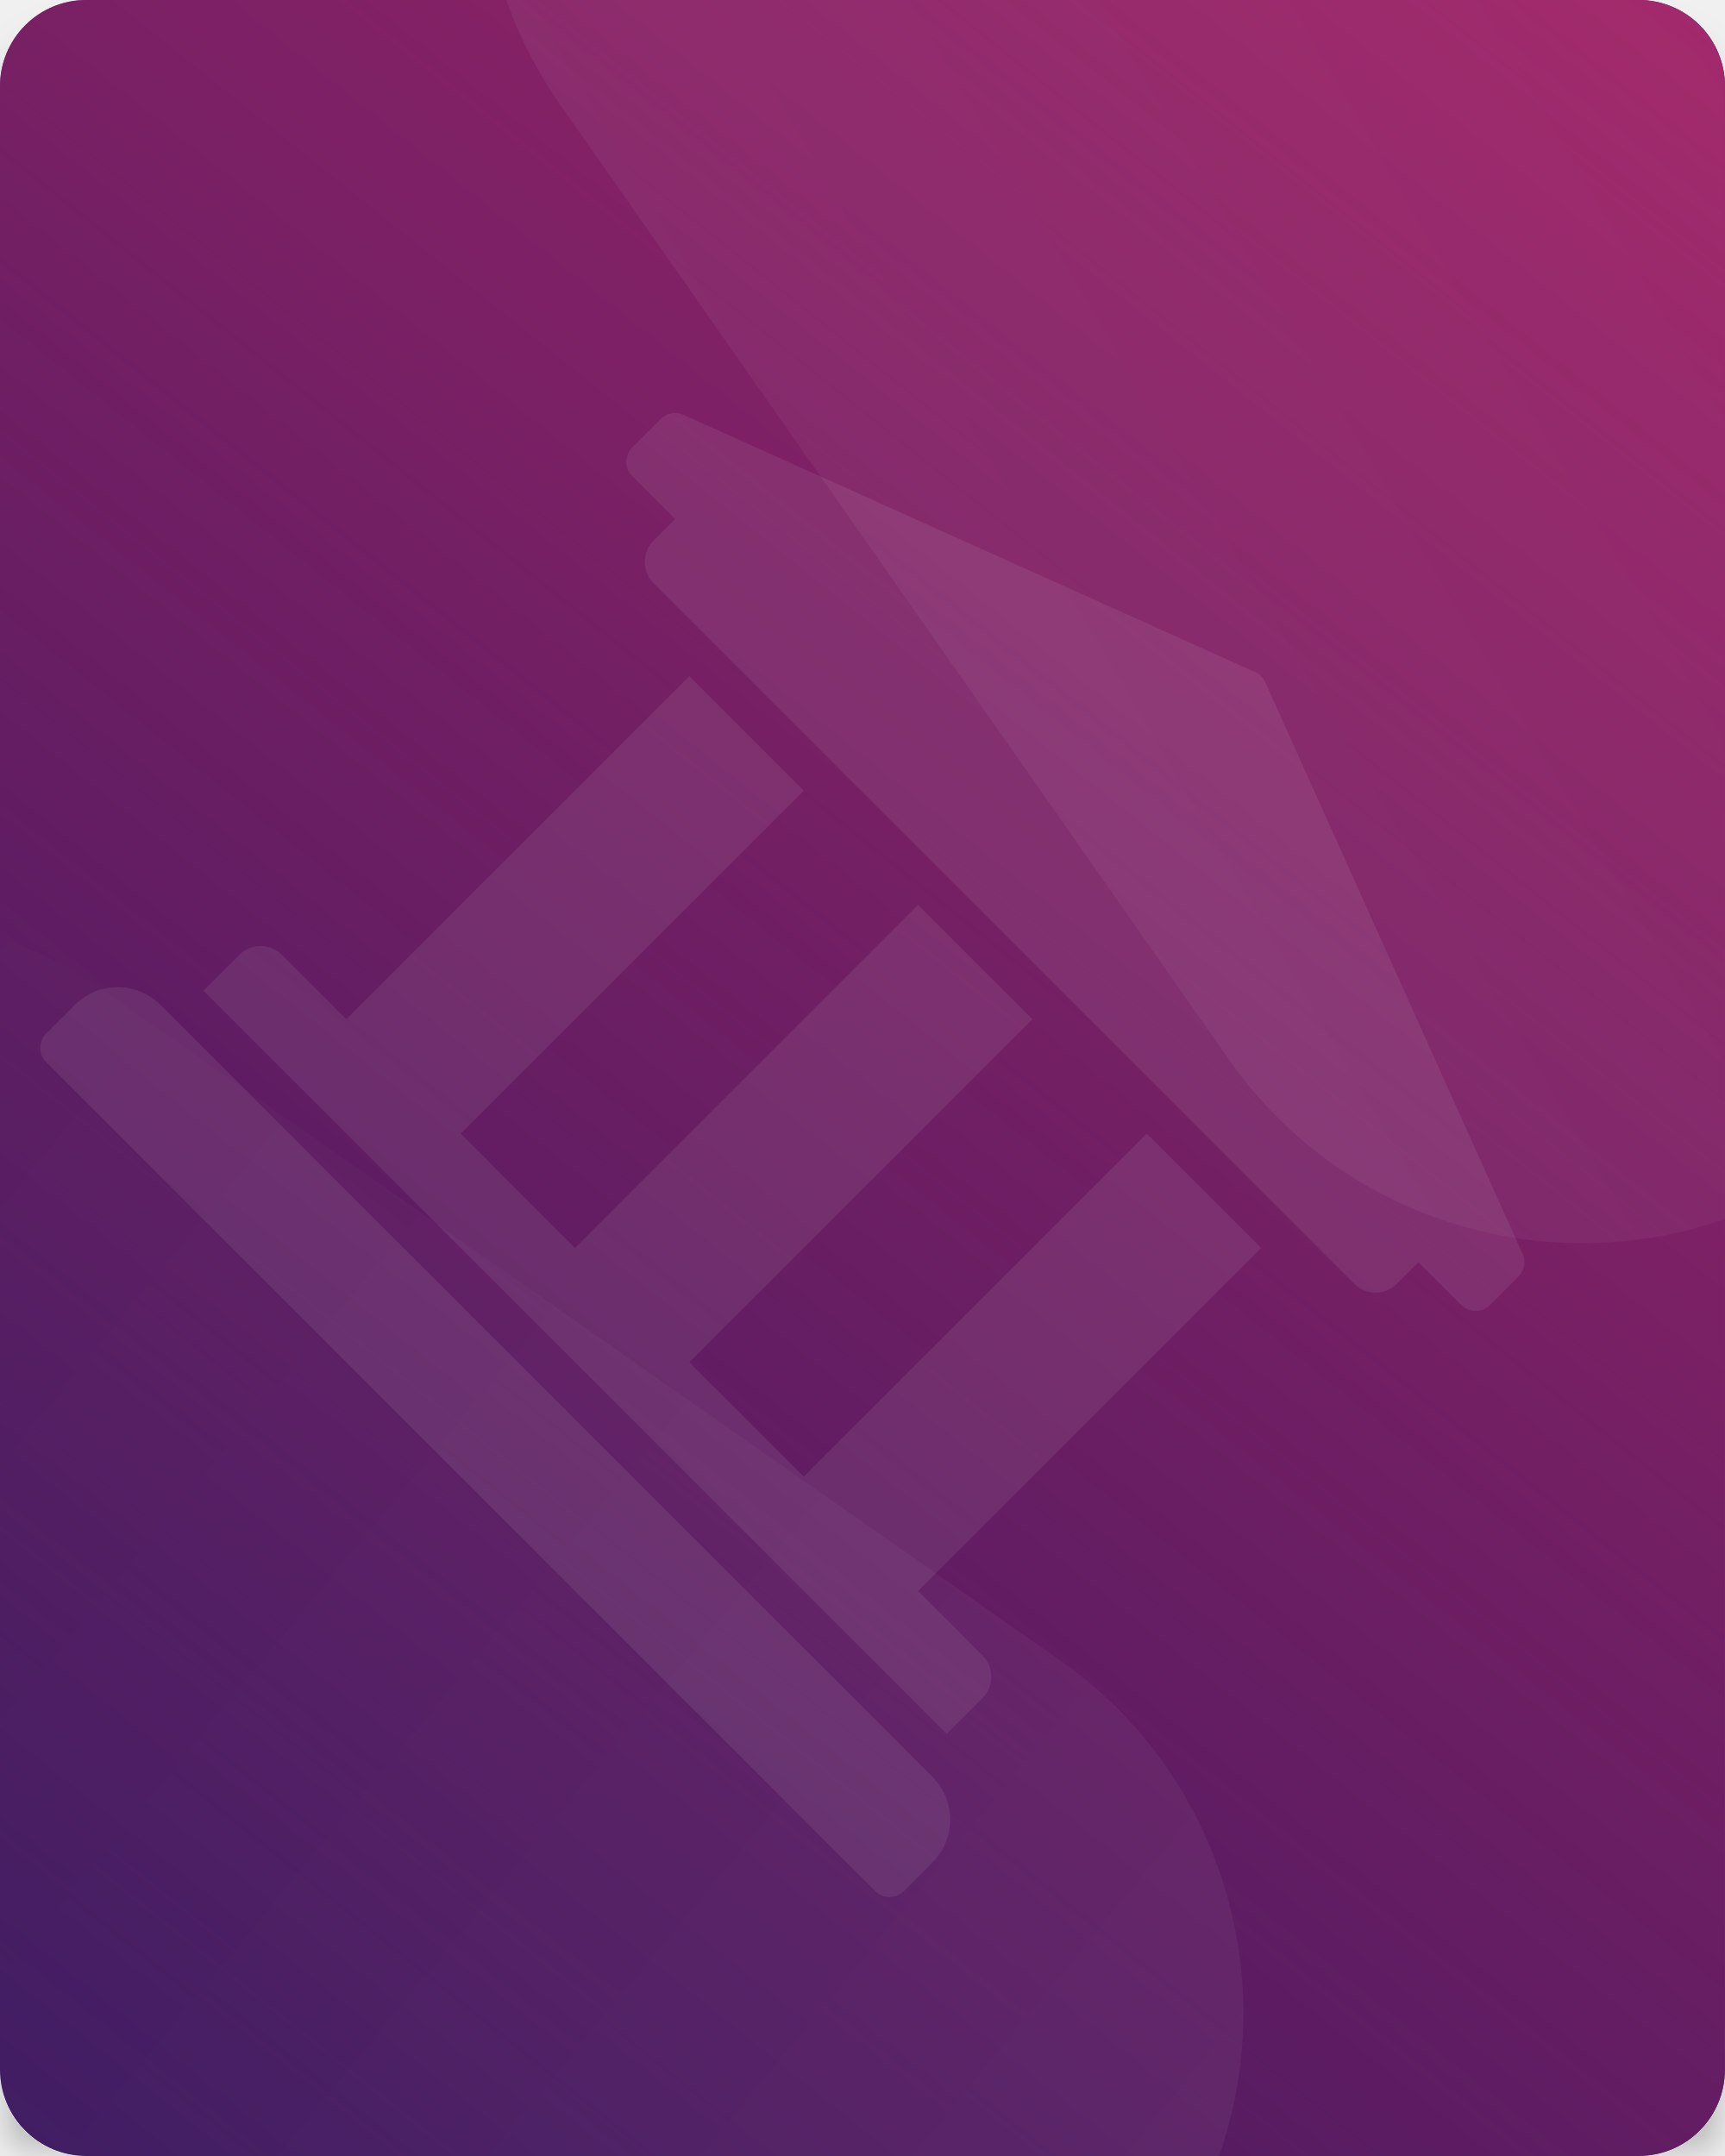
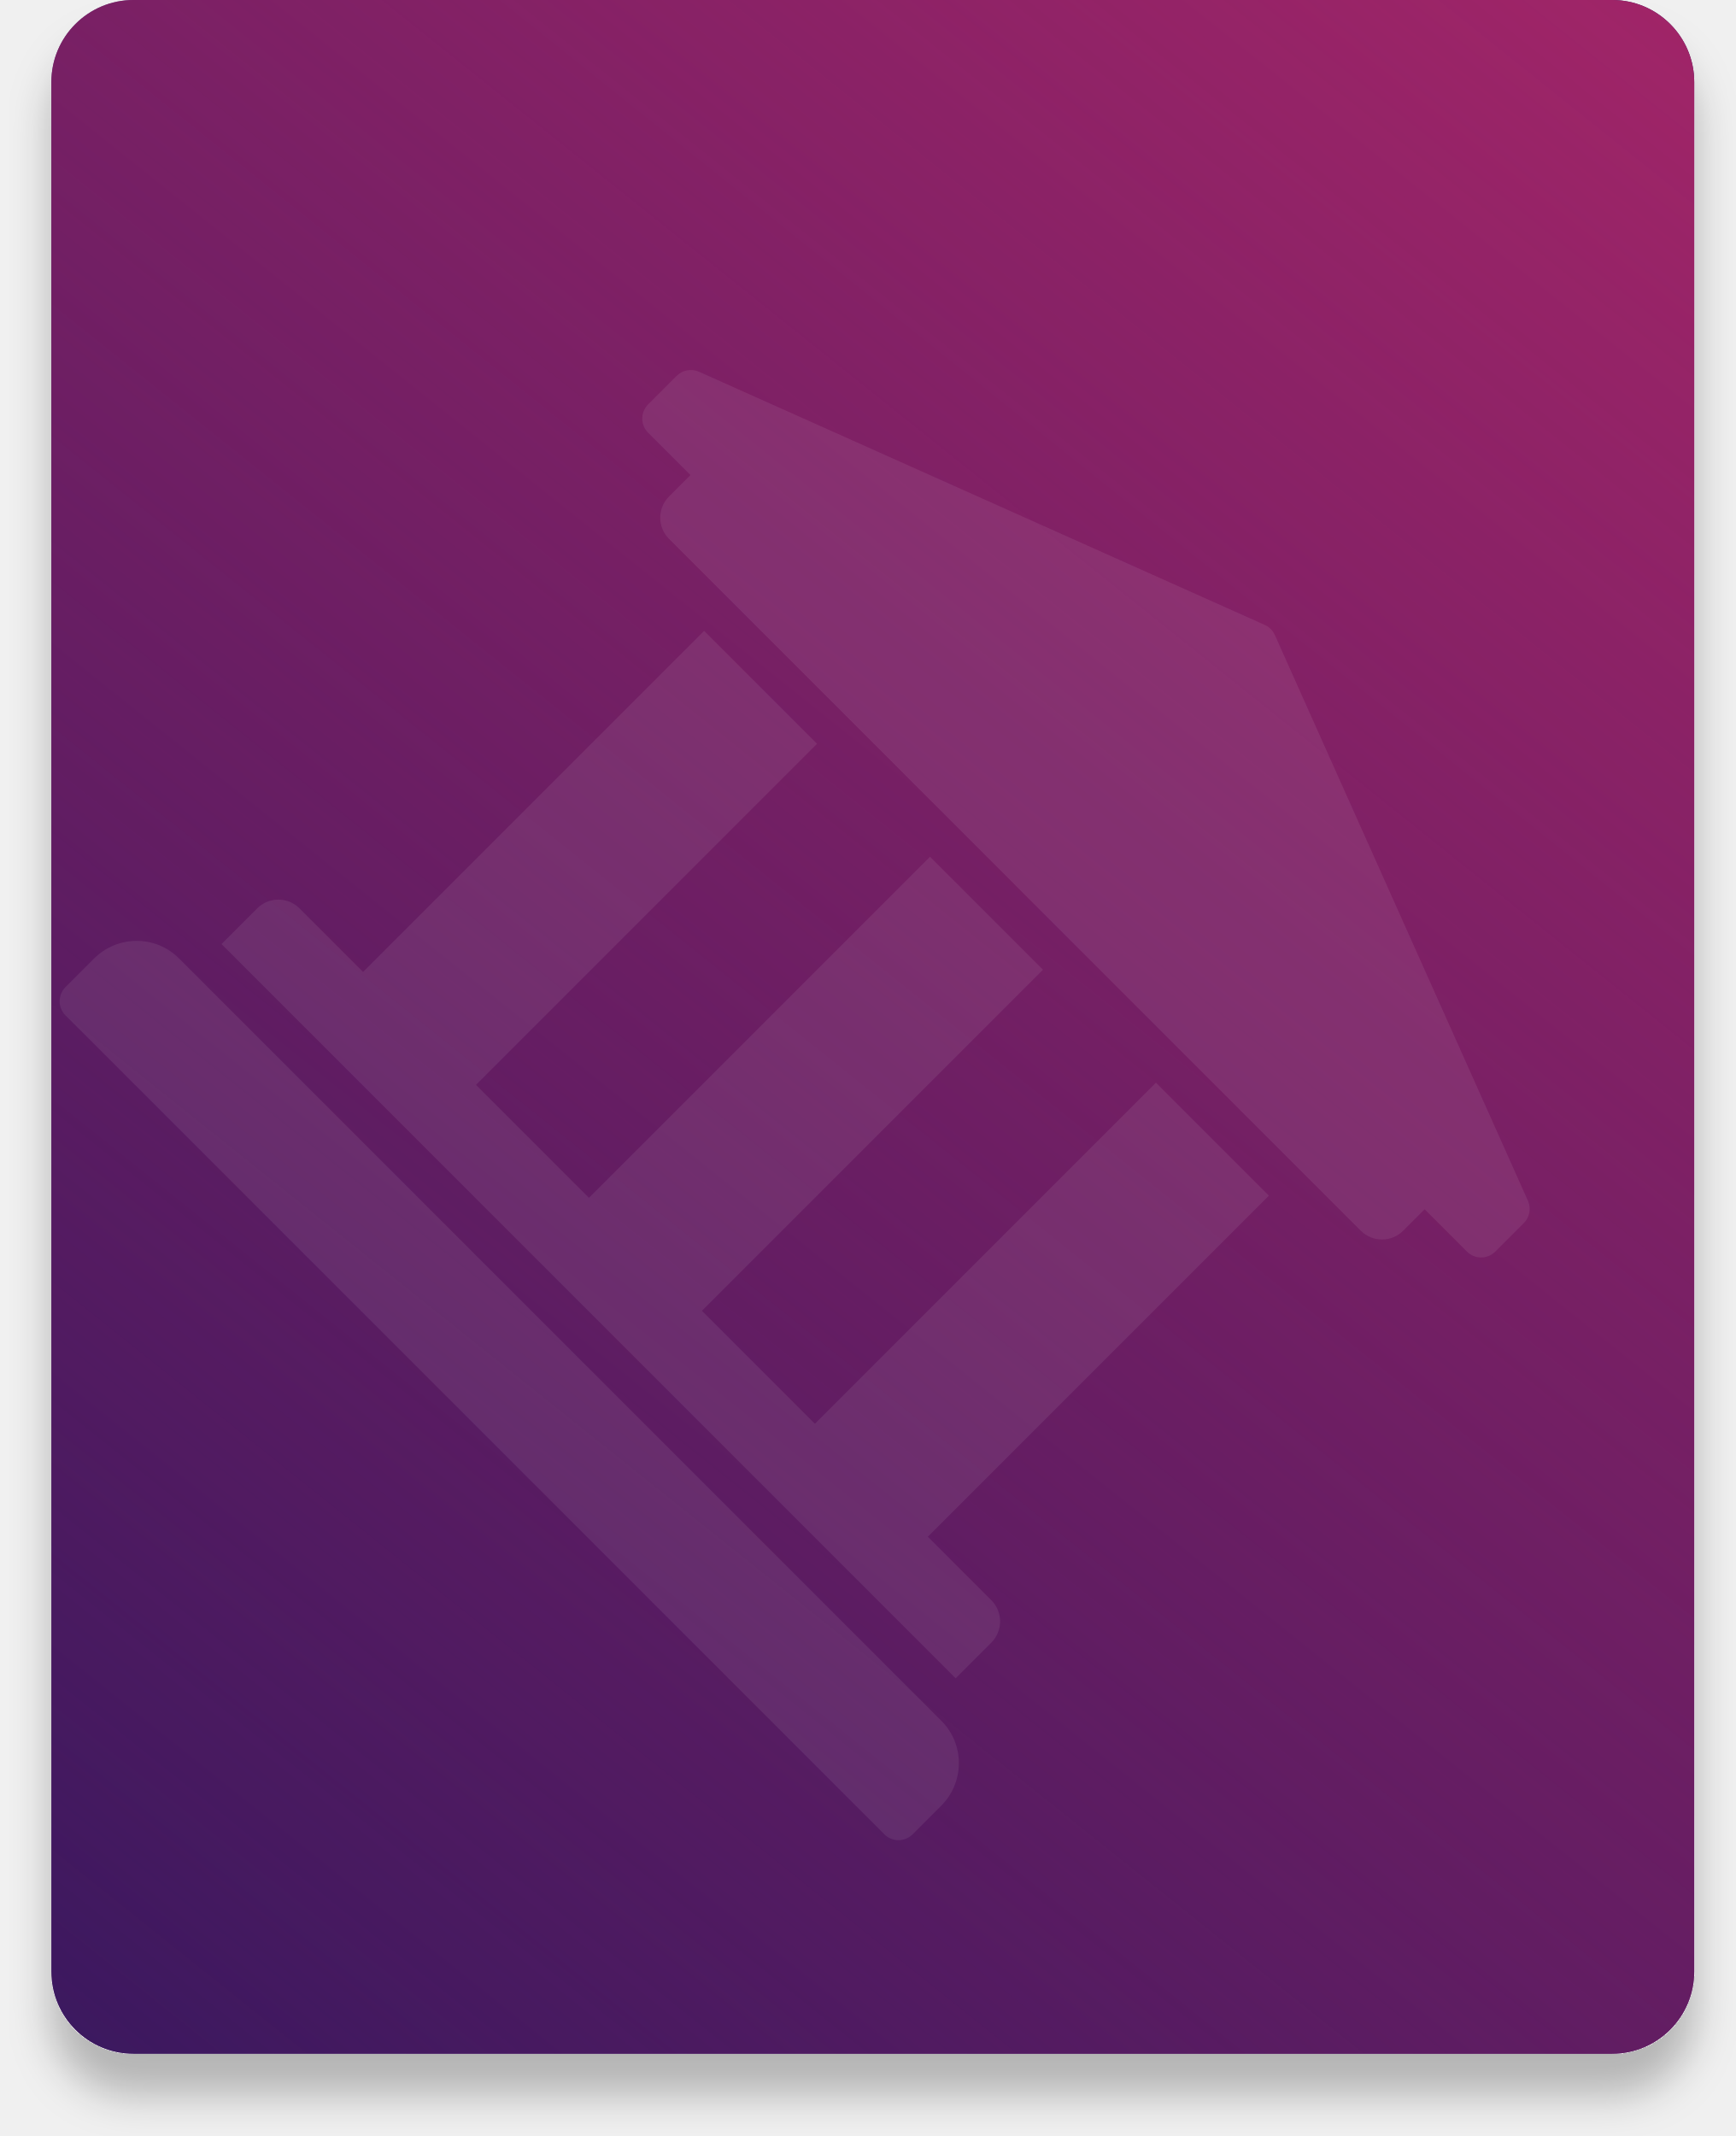
- <svg xmlns="http://www.w3.org/2000/svg" fill="none" viewBox="0 0 160 200">
-   <g filter="url(#a)">
-     <rect width="160" height="200" x="-.002" y="-.001" fill="#3B185F" rx="8" />
-     <rect width="160" height="200" x="-.002" y="-.001" fill="url(#b)" rx="8" />
+ <svg xmlns="http://www.w3.org/2000/svg" width="169" height="208" viewBox="0 0 169 208" fill="none">
+   <g filter="url(#filter0_d)">
+     <rect x="4.998" y="-0.001" width="160" height="200" rx="8" fill="#3B185F" />
+     <rect x="4.998" y="-0.001" width="160" height="200" rx="8" fill="url(#paint0_linear)" />
  </g>
-   <g clip-path="url(#c)">
-     <path fill="#F5F5F5" fill-opacity=".08" d="m140.841 118.414-2.652 2.652c-.352.352-.828.549-1.326.549-.497 0-.974-.197-1.326-.549l-3.977-3.977-1.989 1.988c-1.098 1.099-2.879 1.099-3.977 0L60.628 54.112c-1.098-1.098-1.098-2.879 0-3.977l1.989-1.989-3.977-3.978c-.352-.352-.549-.829-.549-1.326 0-.497.198-.974.549-1.326l2.652-2.652c.262-.262.597-.441.96-.513.364-.072.741-.035 1.083.107l53.033 23.865c.459.19.824.555 1.014 1.014l23.865 53.033c.142.343.179.72.107 1.084-.072.364-.251.698-.513.96Zm-54.359 46.404L14.887 93.224c-2.197-2.197-5.758-2.197-7.955 0l-2.652 2.652c-.352.352-.549.829-.549 1.326 0 .497.198.974.549 1.326l76.898 76.898c.352.351.829.549 1.326.549.497 0 .974-.198 1.326-.549l2.652-2.652c2.197-2.197 2.197-5.758 0-7.955ZM63.943 62.73 32.123 94.549l-5.966-5.966c-1.098-1.098-2.879-1.098-3.978 0l-3.315 3.315 68.943 68.943 3.315-3.315c1.098-1.098 1.098-2.879 0-3.977l-5.966-5.966 31.82-31.82-10.607-10.607-31.82 31.82-10.607-10.607 31.82-31.82-10.607-10.607-31.82 31.82-10.607-10.607 31.82-31.82-10.607-10.607Z" />
-   </g>
-   <rect width="188.143" height="188.143" x="136.912" y="131.032" fill="url(#d)" fill-opacity=".16" rx="40" transform="rotate(-125 136.912 131.032)" />
-   <rect width="188.143" height="188.143" x="131.032" y="176.914" fill="url(#e)" fill-opacity=".16" rx="40" transform="rotate(125 131.032 176.914)" />
+   <path d="M148.393 119.107L145.625 121.875C145.258 122.242 144.761 122.449 144.244 122.451C143.726 122.453 143.231 122.249 142.866 121.884L138.741 117.759L136.665 119.835C135.519 120.981 133.666 120.987 132.527 119.848L65.152 52.473C64.013 51.334 64.019 49.481 65.165 48.335L67.241 46.259L63.116 42.134C62.751 41.769 62.547 41.274 62.549 40.756C62.551 40.239 62.758 39.742 63.125 39.375L65.893 36.607C66.167 36.333 66.515 36.146 66.894 36.07C67.272 35.993 67.665 36.031 68.021 36.178L123.119 60.83C123.596 61.026 123.974 61.404 124.171 61.881L148.822 116.979C148.969 117.335 149.007 117.728 148.93 118.106C148.854 118.485 148.667 118.833 148.393 119.107V119.107ZM91.679 167.572L17.428 93.322C15.15 91.043 11.445 91.055 9.152 93.348L6.384 96.116C6.017 96.483 5.81 96.98 5.808 97.497C5.806 98.015 6.01 98.51 6.375 98.875L86.125 178.625C86.49 178.99 86.985 179.194 87.503 179.192C88.02 179.19 88.517 178.983 88.884 178.616L91.652 175.848C93.945 173.555 93.957 169.85 91.679 167.572ZM68.571 61.429L35.357 94.643L29.17 88.455C28.031 87.316 26.178 87.322 25.031 88.469L21.571 91.929L93.071 163.429L96.531 159.969C97.678 158.822 97.684 156.969 96.545 155.83L90.357 149.643L123.571 116.429L112.571 105.429L79.357 138.643L68.357 127.643L101.571 94.429L90.571 83.429L57.357 116.643L46.357 105.643L79.571 72.429L68.571 61.429Z" fill="#F5F5F5" fill-opacity="0.08" />
  <defs>
-     <linearGradient id="b" x1="159.998" x2="-.002" y1="-.001" y2="199.999" gradientUnits="userSpaceOnUse">
+     <filter id="filter0_d" x="0.998" y="-0.001" width="168" height="208" filterUnits="userSpaceOnUse" color-interpolation-filters="sRGB">
+       <feFlood flood-opacity="0" result="BackgroundImageFix" />
+       <feColorMatrix in="SourceAlpha" type="matrix" values="0 0 0 0 0 0 0 0 0 0 0 0 0 0 0 0 0 0 127 0" result="hardAlpha" />
+       <feOffset dy="4" />
+       <feGaussianBlur stdDeviation="2" />
+       <feComposite in2="hardAlpha" operator="out" />
+       <feColorMatrix type="matrix" values="0 0 0 0 0 0 0 0 0 0 0 0 0 0 0 0 0 0 0.25 0" />
+       <feBlend mode="normal" in2="BackgroundImageFix" result="effect1_dropShadow" />
+       <feBlend mode="normal" in="SourceGraphic" in2="effect1_dropShadow" result="shape" />
+     </filter>
+     <linearGradient id="paint0_linear" x1="164.998" y1="-0.001" x2="4.998" y2="199.999" gradientUnits="userSpaceOnUse">
      <stop stop-color="#A12568" />
      <stop offset="1" stop-color="#A12568" stop-opacity="0" />
    </linearGradient>
-     <linearGradient id="d" x1="279.454" x2="230.984" y1="-296.783" y2="319.176" gradientUnits="userSpaceOnUse">
-       <stop stop-color="#fff" />
-       <stop offset="1" stop-color="#fff" stop-opacity="0" />
-     </linearGradient>
-     <linearGradient id="e" x1="273.574" x2="225.104" y1="-250.901" y2="365.058" gradientUnits="userSpaceOnUse">
-       <stop stop-color="#fff" />
-       <stop offset="1" stop-color="#fff" stop-opacity="0" />
-     </linearGradient>
-     <clipPath id="c">
-       <path fill="#fff" d="M0 0h120v120H0z" transform="rotate(45 21.8198 103.8909)" />
-     </clipPath>
-     <filter id="a" width="168" height="208" x="-4.002" y="-.001" color-interpolation-filters="sRGB" filterUnits="userSpaceOnUse">
-       <feFlood flood-opacity="0" result="BackgroundImageFix" />
-       <feColorMatrix in="SourceAlpha" result="hardAlpha" values="0 0 0 0 0 0 0 0 0 0 0 0 0 0 0 0 0 0 127 0" />
-       <feOffset dy="4" />
-       <feGaussianBlur stdDeviation="2" />
-       <feComposite in2="hardAlpha" operator="out" />
-       <feColorMatrix values="0 0 0 0 0 0 0 0 0 0 0 0 0 0 0 0 0 0 0.25 0" />
-       <feBlend in2="BackgroundImageFix" result="effect1_dropShadow" />
-       <feBlend in="SourceGraphic" in2="effect1_dropShadow" result="shape" />
-     </filter>
  </defs>
</svg>
